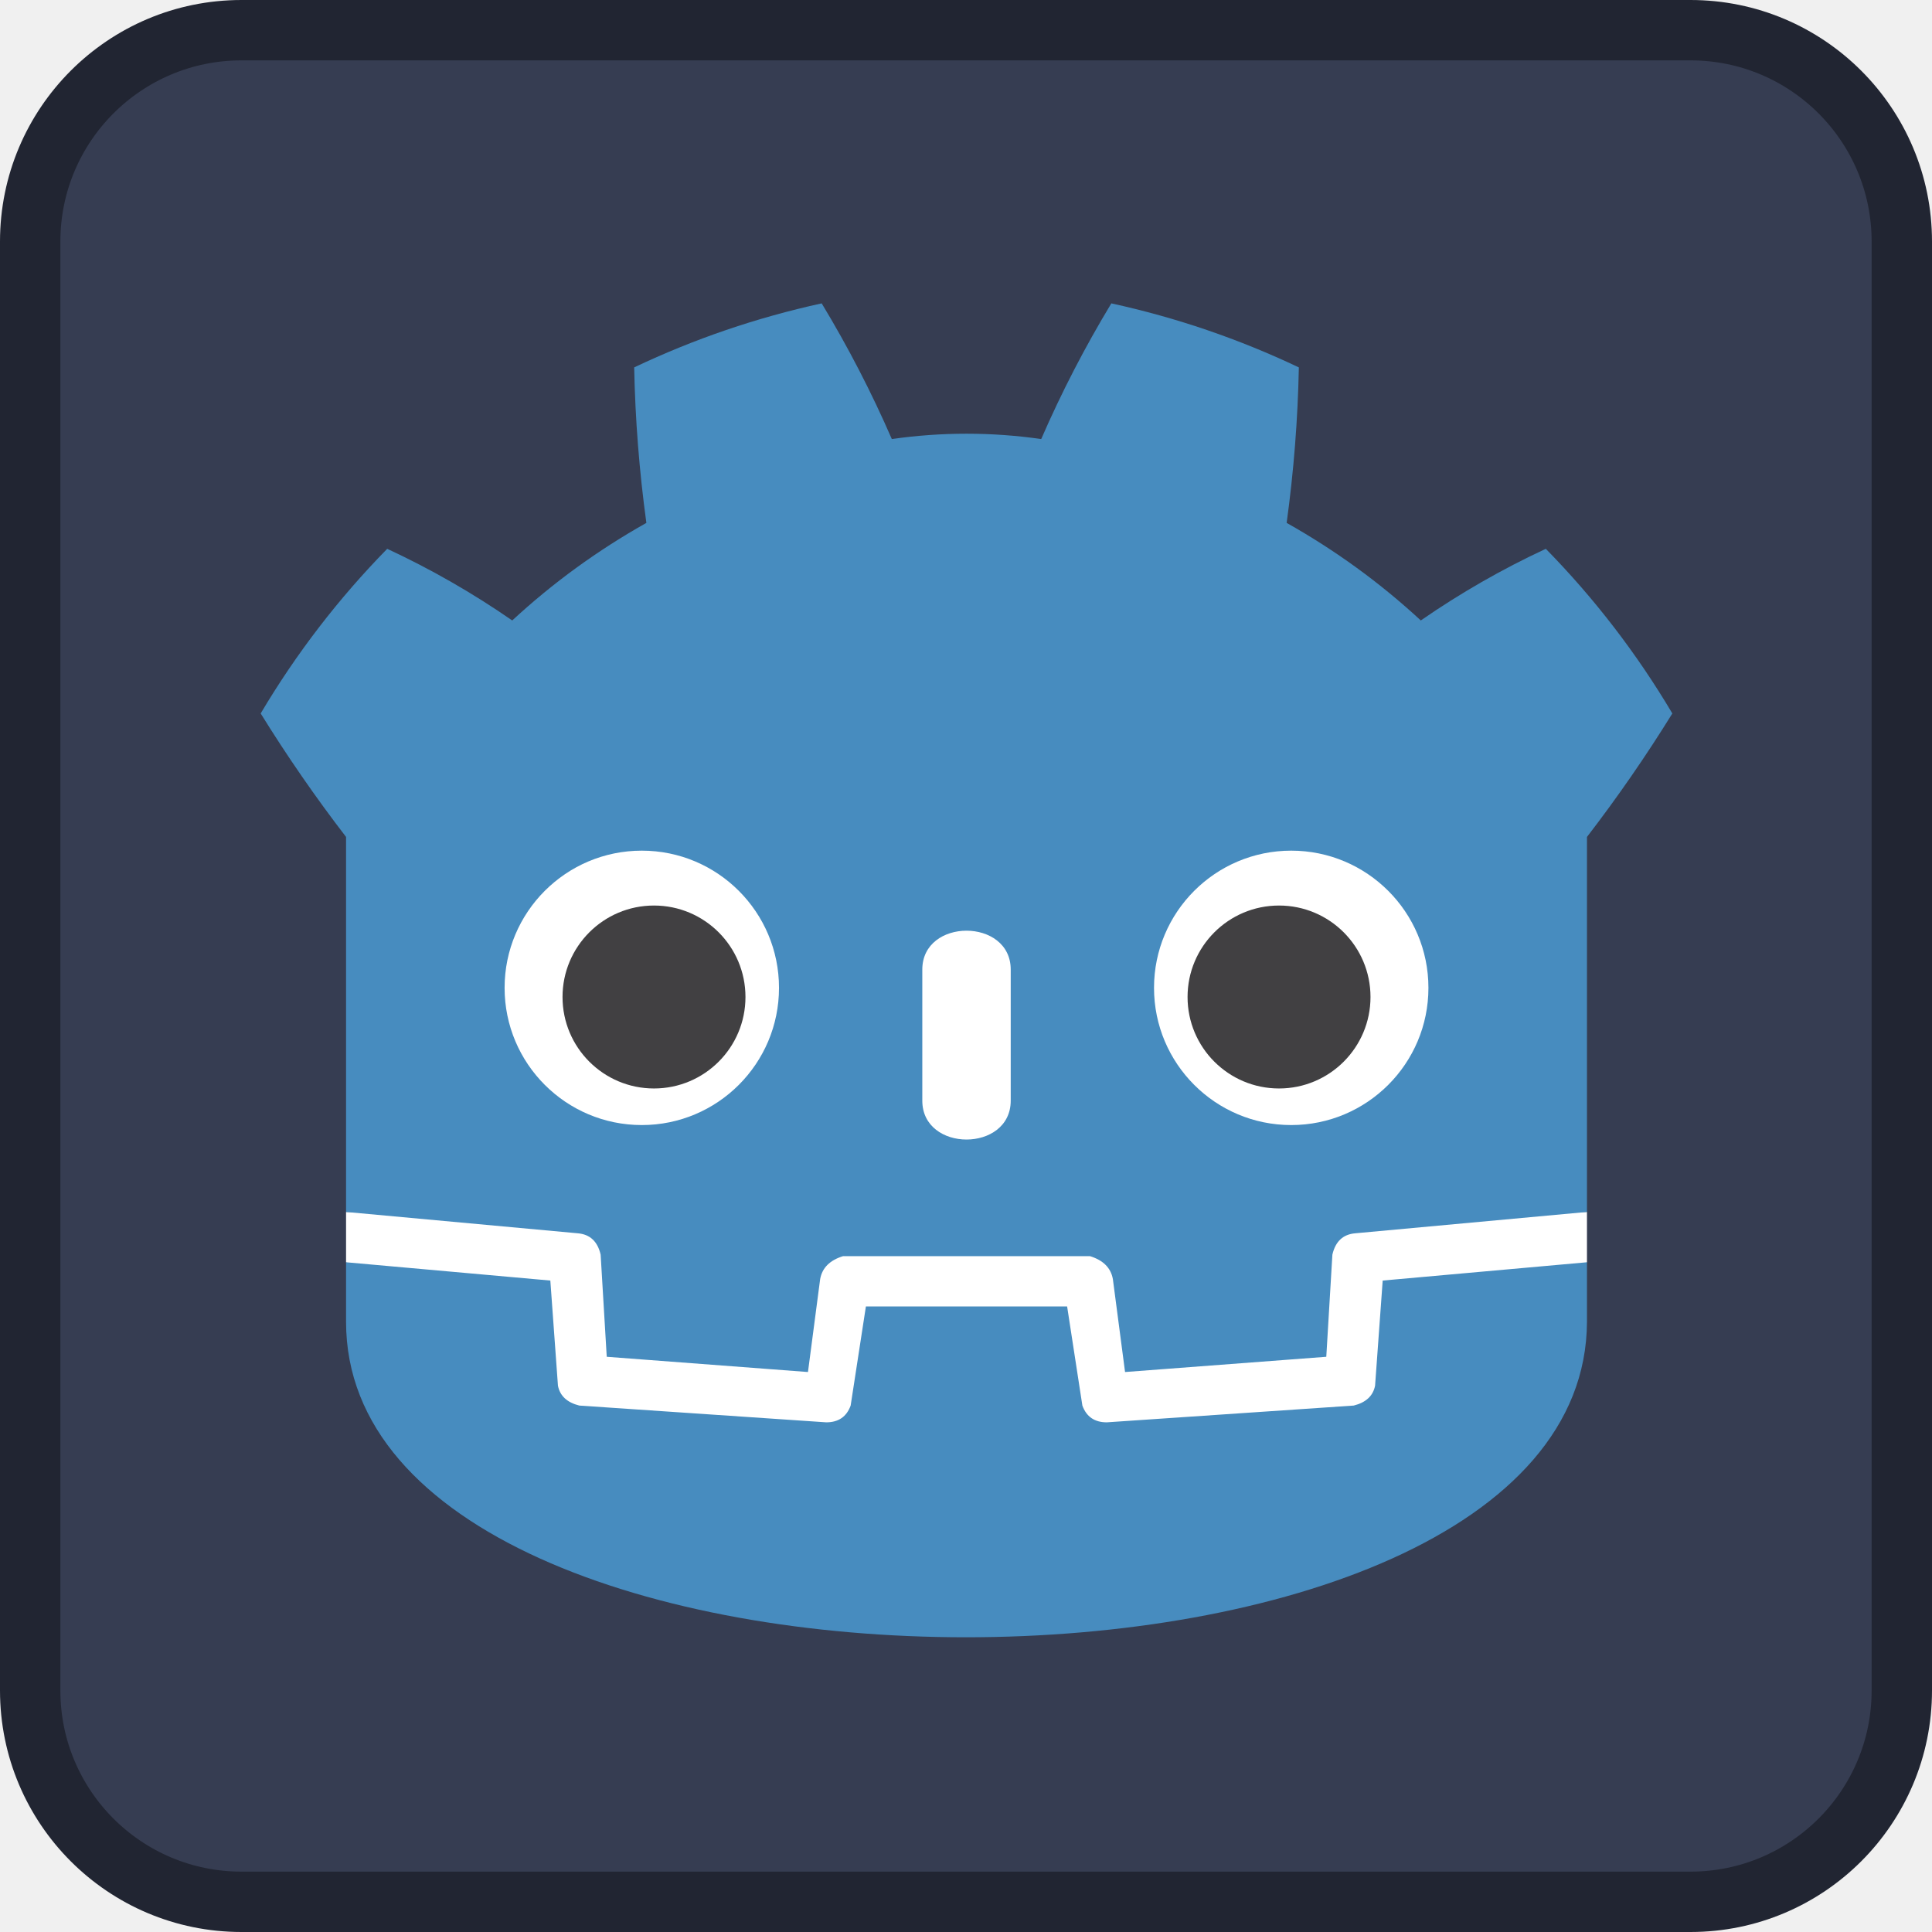
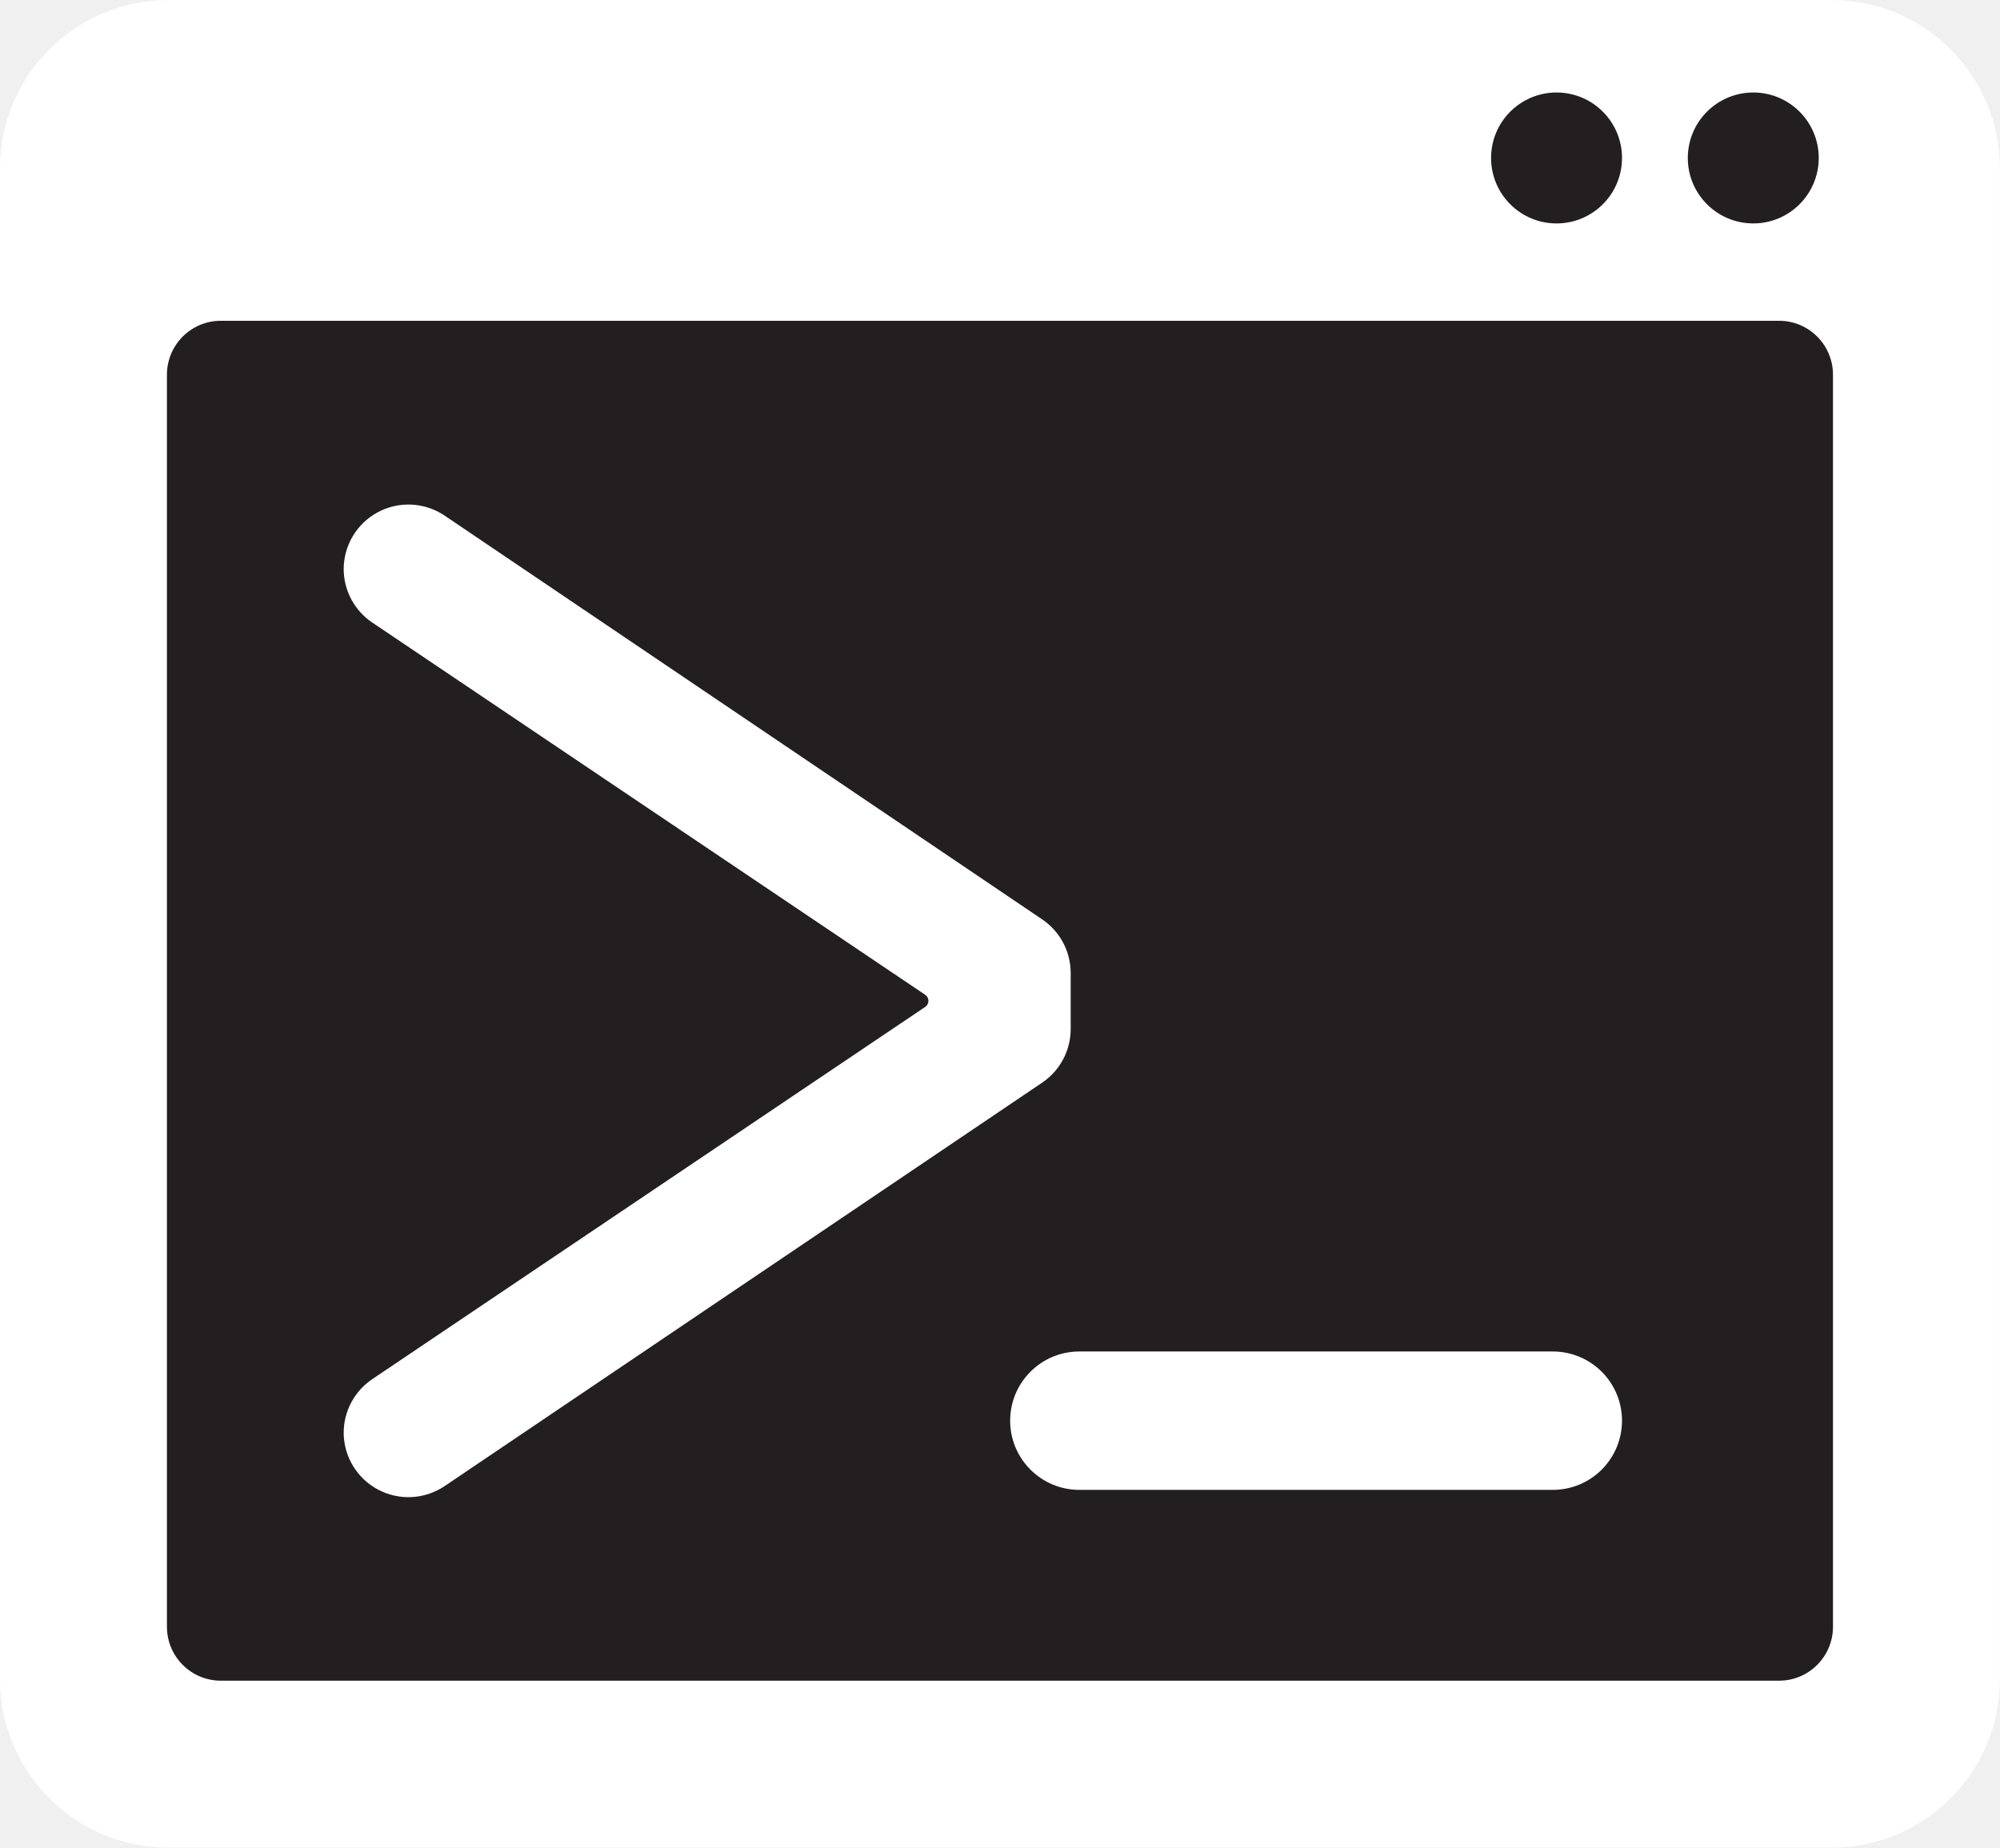
- <svg xmlns="http://www.w3.org/2000/svg" height="128" width="128">
-   <rect x="2" y="2" width="124" height="124" rx="14" fill="#363d52" stroke="#212532" stroke-width="4" />
-   <g transform="scale(.101) translate(122 122)">
-     <g fill="#fff">
-       <path d="M105 673v33q407 354 814 0v-33z" />
-       <path d="m105 673 152 14q12 1 15 14l4 67 132 10 8-61q2-11 15-15h162q13 4 15 15l8 61 132-10 4-67q3-13 15-14l152-14V427q30-39 56-81-35-59-83-108-43 20-82 47-40-37-88-64 7-51 8-102-59-28-123-42-26 43-46 89-49-7-98 0-20-46-46-89-64 14-123 42 1 51 8 102-48 27-88 64-39-27-82-47-48 49-83 108 26 42 56 81zm0 33v39c0 276 813 276 814 0v-39l-134 12-5 69q-2 10-14 13l-162 11q-12 0-16-11l-10-65H446l-10 65q-4 11-16 11l-162-11q-12-3-14-13l-5-69z" fill="#478cbf" />
-       <path d="M483 600c0 34 58 34 58 0v-86c0-34-58-34-58 0z" />
-       <circle cx="725" cy="526" r="90" />
-       <circle cx="299" cy="526" r="90" />
-     </g>
-     <g fill="#414042">
-       <circle cx="307" cy="532" r="60" />
-       <circle cx="717" cy="532" r="60" />
-     </g>
+ <svg xmlns="http://www.w3.org/2000/svg" viewBox="0 0 247.15 228.33">
+   <defs>
+     <style>.cls-1{fill:#231f20;}.cls-2{fill:#fff;}</style>
+   </defs>
+   <g id="Layer_3" data-name="Layer 3">
+     <rect class="cls-1" x="11.54" y="5.77" width="222.88" height="211.15" />
+   </g>
+   <g id="Layer_2" data-name="Layer 2">
+     <path class="cls-2" d="M46.9,190.89h0a8,8,0,0,1,3.53-6.62l68.33-46a.91.91,0,0,0,.4-.75h0a.88.88,0,0,0-.4-.75l-68.33-46a8,8,0,0,1-3.53-6.62h0a8,8,0,0,1,12.45-6.61l73.88,49.92a8,8,0,0,1,3.51,6.61V141a8,8,0,0,1-3.51,6.62L59.35,197.5A8,8,0,0,1,46.9,190.89Z" transform="translate(-4.43 -13.84)" />
+     <path class="cls-2" d="M137.81,180.85h58.5a8.55,8.55,0,0,1,8.56,8.55h0a8.55,8.55,0,0,1-8.56,8.55h-58.5a8.55,8.55,0,0,1-8.55-8.55h0A8.55,8.55,0,0,1,137.81,180.85Z" transform="translate(-4.43 -13.84)" />
+     <path class="cls-2" d="M230.75,13.84H25.25A20.82,20.82,0,0,0,4.43,34.66V221.34a20.82,20.82,0,0,0,20.82,20.82h205.5a20.82,20.82,0,0,0,20.82-20.82V34.66A20.82,20.82,0,0,0,230.75,13.84Zm-9.62,11.43A8.09,8.09,0,1,1,213,33.36,8.09,8.09,0,0,1,221.13,25.27Zm-24.35,0a8.09,8.09,0,1,1-8.09,8.09A8.09,8.09,0,0,1,196.78,25.27Zm34.16,189.6a6.66,6.66,0,0,1-6.66,6.66H31.72a6.66,6.66,0,0,1-6.66-6.66V60.14a6.66,6.66,0,0,1,6.66-6.66H224.28a6.66,6.66,0,0,1,6.66,6.66Z" transform="translate(-4.43 -13.84)" />
  </g>
</svg>
